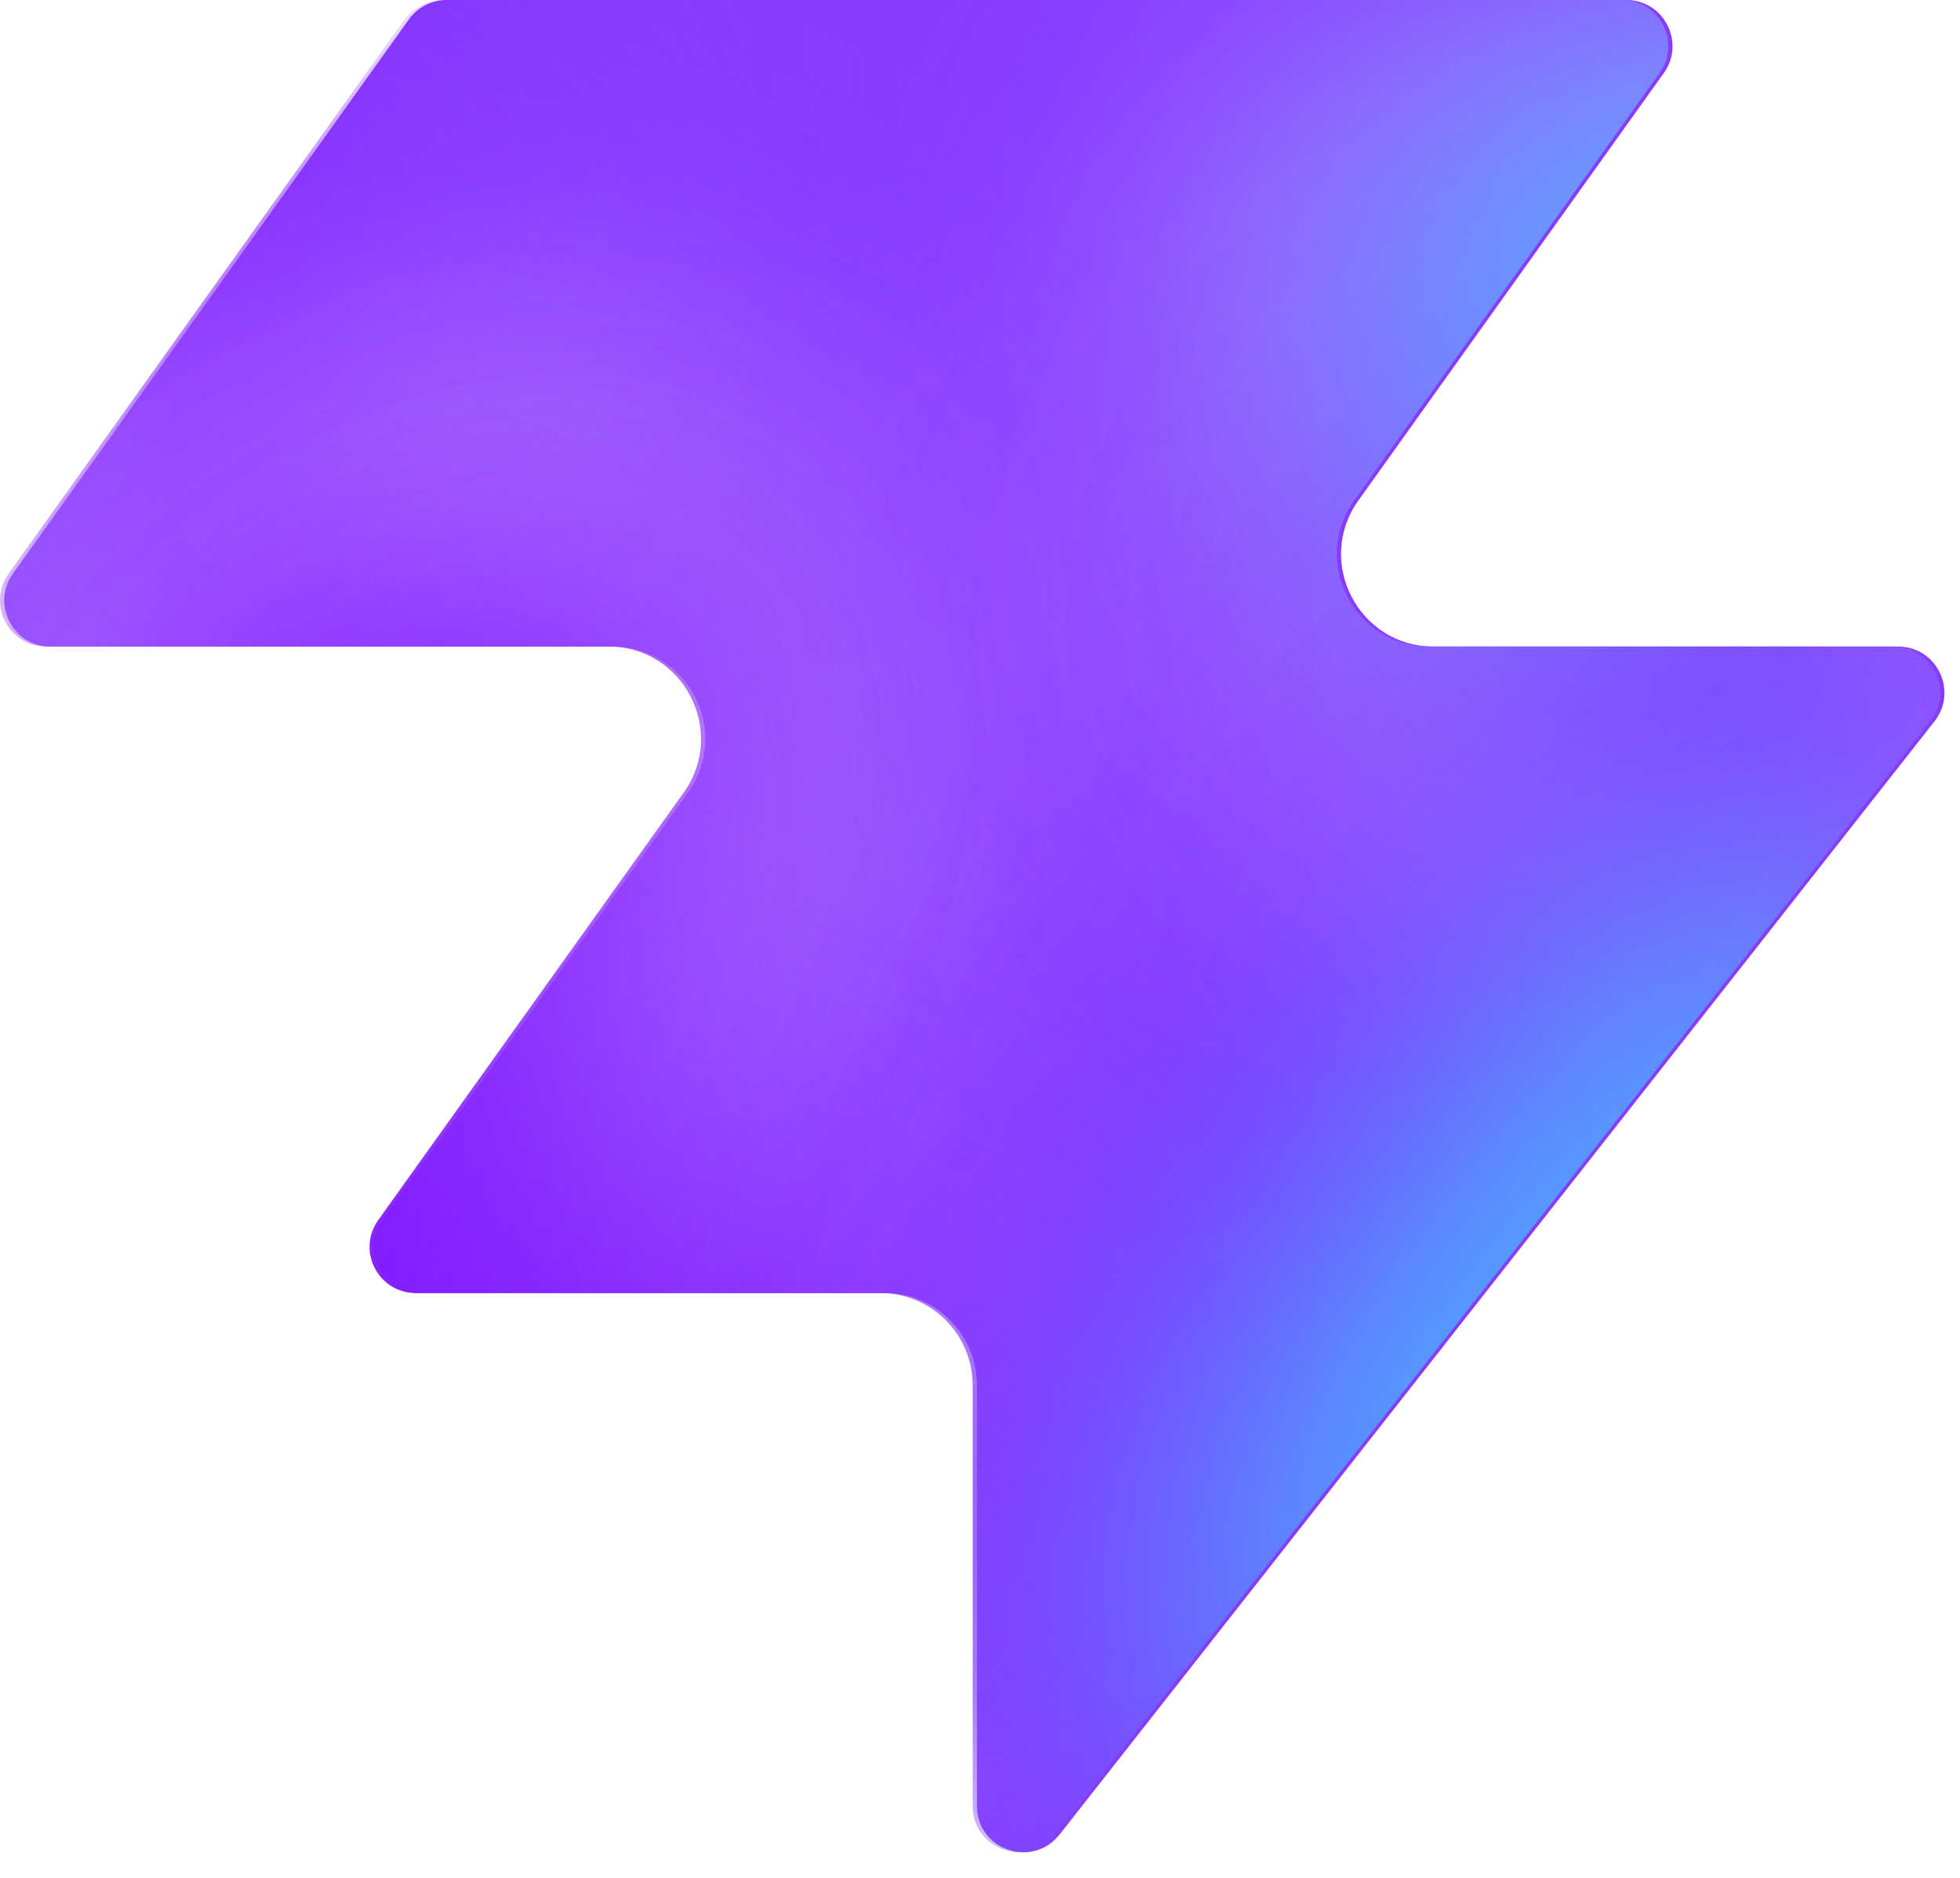
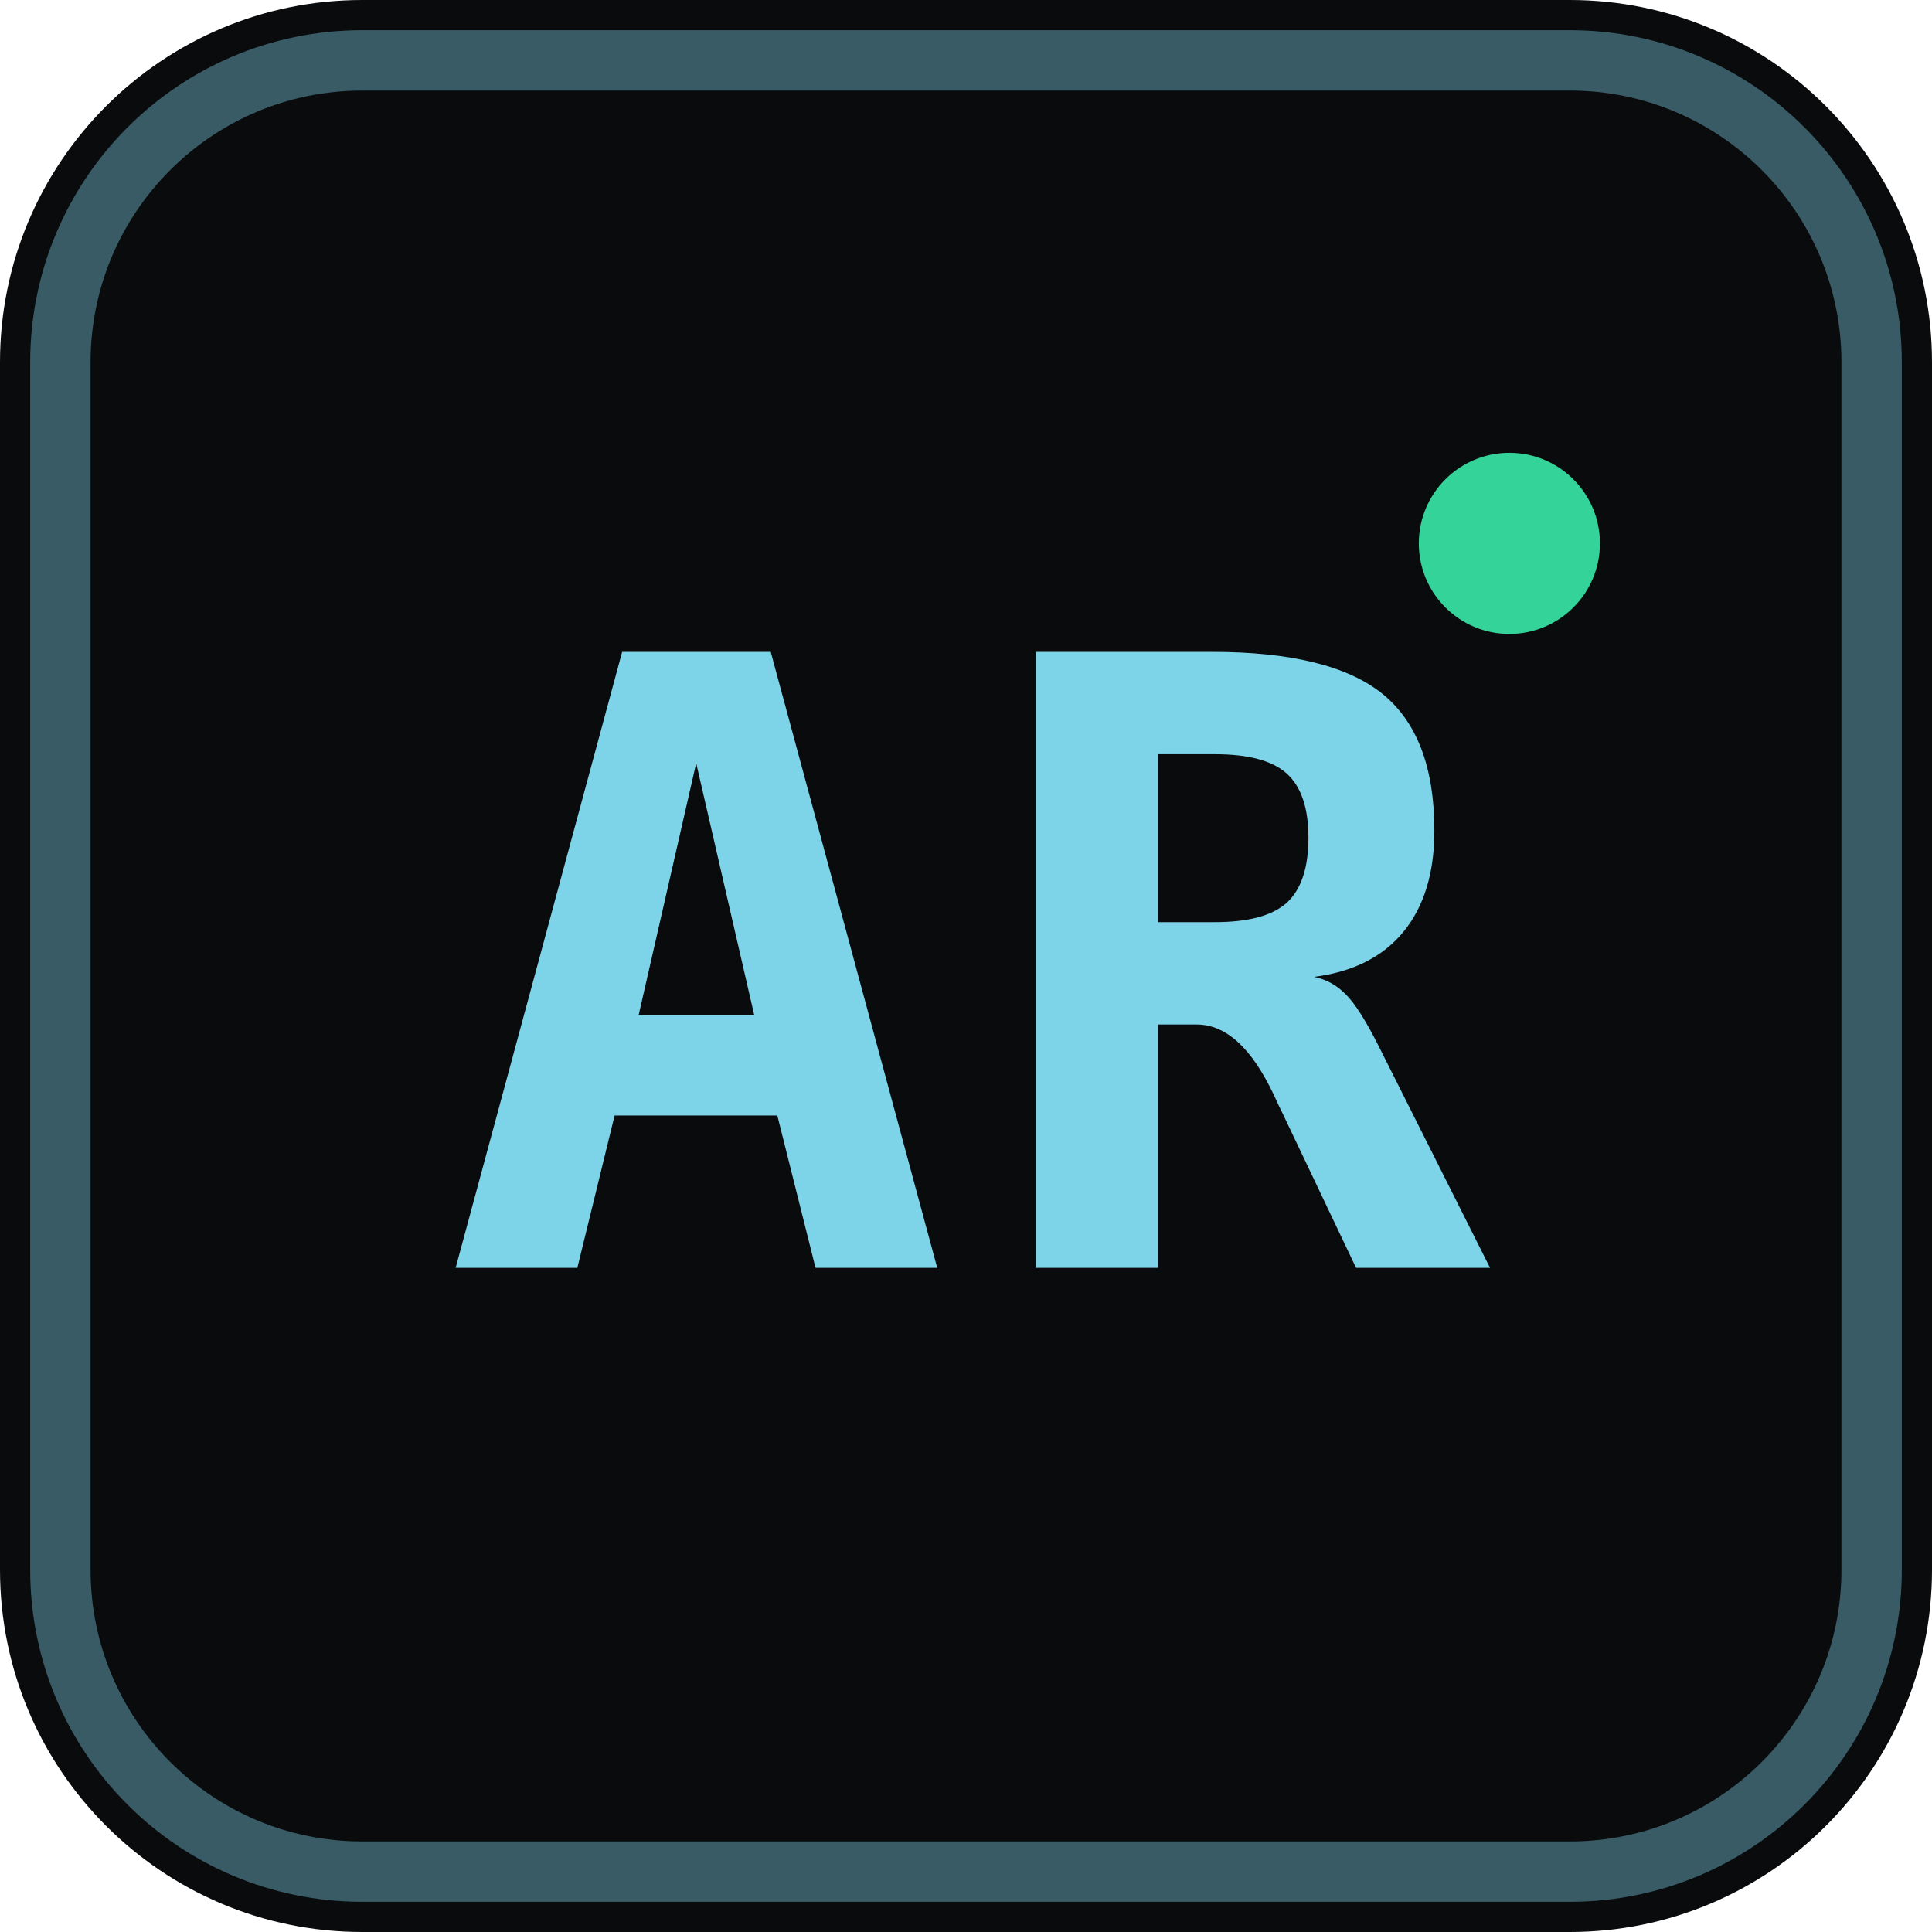
- <svg xmlns="http://www.w3.org/2000/svg" width="48" height="46" fill="none" viewBox="0 0 48 46">
-   <path fill="#863bff" d="M25.946 44.938c-.664.845-2.021.375-2.021-.698V33.937a2.26 2.26 0 0 0-2.262-2.262H10.287c-.92 0-1.456-1.04-.92-1.788l7.48-10.471c1.07-1.497 0-3.578-1.842-3.578H1.237c-.92 0-1.456-1.04-.92-1.788L10.013.474c.214-.297.556-.474.92-.474h28.894c.92 0 1.456 1.04.92 1.788l-7.48 10.471c-1.07 1.498 0 3.579 1.842 3.579h11.377c.943 0 1.473 1.088.89 1.83L25.947 44.94z" style="fill:#863bff;fill:color(display-p3 .525 .23 1);fill-opacity:1" />
-   <mask id="a" width="48" height="46" x="0" y="0" maskUnits="userSpaceOnUse" style="mask-type:alpha">
-     <path fill="#000" d="M25.842 44.938c-.664.844-2.021.375-2.021-.698V33.937a2.26 2.26 0 0 0-2.262-2.262H10.183c-.92 0-1.456-1.04-.92-1.788l7.48-10.471c1.07-1.498 0-3.579-1.842-3.579H1.133c-.92 0-1.456-1.04-.92-1.787L9.91.473c.214-.297.556-.474.92-.474h28.894c.92 0 1.456 1.04.92 1.788l-7.48 10.471c-1.07 1.498 0 3.578 1.842 3.578h11.377c.943 0 1.473 1.088.89 1.832L25.843 44.94z" style="fill:#000;fill-opacity:1" />
-   </mask>
-   <g mask="url(#a)">
-     <g filter="url(#b)">
-       <ellipse cx="5.508" cy="14.704" fill="#ede6ff" rx="5.508" ry="14.704" style="fill:#ede6ff;fill:color(display-p3 .927 .903 1);fill-opacity:1" transform="matrix(.00324 1 1 -.00324 -4.47 31.516)" />
-     </g>
-     <g filter="url(#c)">
-       <ellipse cx="10.399" cy="29.851" fill="#ede6ff" rx="10.399" ry="29.851" style="fill:#ede6ff;fill:color(display-p3 .927 .903 1);fill-opacity:1" transform="matrix(.00324 1 1 -.00324 -39.328 7.883)" />
-     </g>
-     <g filter="url(#d)">
-       <ellipse cx="5.508" cy="30.487" fill="#7e14ff" rx="5.508" ry="30.487" style="fill:#7e14ff;fill:color(display-p3 .492 .077 1);fill-opacity:1" transform="rotate(89.814 -25.913 -14.639)scale(1 -1)" />
-     </g>
-     <g filter="url(#e)">
-       <ellipse cx="5.508" cy="30.599" fill="#7e14ff" rx="5.508" ry="30.599" style="fill:#7e14ff;fill:color(display-p3 .492 .077 1);fill-opacity:1" transform="rotate(89.814 -32.644 -3.334)scale(1 -1)" />
-     </g>
-     <g filter="url(#f)">
-       <ellipse cx="5.508" cy="30.599" fill="#7e14ff" rx="5.508" ry="30.599" style="fill:#7e14ff;fill:color(display-p3 .492 .077 1);fill-opacity:1" transform="matrix(.00324 1 1 -.00324 -34.34 30.47)" />
-     </g>
-     <g filter="url(#g)">
-       <ellipse cx="14.072" cy="22.078" fill="#ede6ff" rx="14.072" ry="22.078" style="fill:#ede6ff;fill:color(display-p3 .927 .903 1);fill-opacity:1" transform="rotate(93.35 24.506 48.493)scale(-1 1)" />
-     </g>
-     <g filter="url(#h)">
-       <ellipse cx="3.47" cy="21.501" fill="#7e14ff" rx="3.47" ry="21.501" style="fill:#7e14ff;fill:color(display-p3 .492 .077 1);fill-opacity:1" transform="rotate(89.009 28.708 47.59)scale(-1 1)" />
-     </g>
-     <g filter="url(#i)">
-       <ellipse cx="3.47" cy="21.501" fill="#7e14ff" rx="3.47" ry="21.501" style="fill:#7e14ff;fill:color(display-p3 .492 .077 1);fill-opacity:1" transform="rotate(89.009 28.708 47.59)scale(-1 1)" />
-     </g>
-     <g filter="url(#j)">
-       <ellipse cx=".387" cy="8.972" fill="#7e14ff" rx="4.407" ry="29.108" style="fill:#7e14ff;fill:color(display-p3 .492 .077 1);fill-opacity:1" transform="rotate(39.51 .387 8.972)" />
-     </g>
-     <g filter="url(#k)">
-       <ellipse cx="47.523" cy="-6.092" fill="#7e14ff" rx="4.407" ry="29.108" style="fill:#7e14ff;fill:color(display-p3 .492 .077 1);fill-opacity:1" transform="rotate(37.892 47.523 -6.092)" />
-     </g>
-     <g filter="url(#l)">
-       <ellipse cx="41.412" cy="6.333" fill="#47bfff" rx="5.971" ry="9.665" style="fill:#47bfff;fill:color(display-p3 .28 .748 1);fill-opacity:1" transform="rotate(37.892 41.412 6.333)" />
-     </g>
-     <g filter="url(#m)">
-       <ellipse cx="-1.879" cy="38.332" fill="#7e14ff" rx="4.407" ry="29.108" style="fill:#7e14ff;fill:color(display-p3 .492 .077 1);fill-opacity:1" transform="rotate(37.892 -1.88 38.332)" />
-     </g>
-     <g filter="url(#n)">
-       <ellipse cx="-1.879" cy="38.332" fill="#7e14ff" rx="4.407" ry="29.108" style="fill:#7e14ff;fill:color(display-p3 .492 .077 1);fill-opacity:1" transform="rotate(37.892 -1.88 38.332)" />
-     </g>
-     <g filter="url(#o)">
-       <ellipse cx="35.651" cy="29.907" fill="#7e14ff" rx="4.407" ry="29.108" style="fill:#7e14ff;fill:color(display-p3 .492 .077 1);fill-opacity:1" transform="rotate(37.892 35.651 29.907)" />
-     </g>
-     <g filter="url(#p)">
-       <ellipse cx="38.418" cy="32.4" fill="#47bfff" rx="5.971" ry="15.297" style="fill:#47bfff;fill:color(display-p3 .28 .748 1);fill-opacity:1" transform="rotate(37.892 38.418 32.4)" />
-     </g>
-   </g>
-   <defs>
-     <filter id="b" width="60.045" height="41.654" x="-19.77" y="16.149" color-interpolation-filters="sRGB" filterUnits="userSpaceOnUse">
-       <feFlood flood-opacity="0" result="BackgroundImageFix" />
-       <feBlend in="SourceGraphic" in2="BackgroundImageFix" result="shape" />
-       <feGaussianBlur result="effect1_foregroundBlur_2002_17158" stdDeviation="7.659" />
-     </filter>
-     <filter id="c" width="90.34" height="51.437" x="-54.613" y="-7.533" color-interpolation-filters="sRGB" filterUnits="userSpaceOnUse">
-       <feFlood flood-opacity="0" result="BackgroundImageFix" />
-       <feBlend in="SourceGraphic" in2="BackgroundImageFix" result="shape" />
-       <feGaussianBlur result="effect1_foregroundBlur_2002_17158" stdDeviation="7.659" />
-     </filter>
-     <filter id="d" width="79.355" height="29.4" x="-49.64" y="2.03" color-interpolation-filters="sRGB" filterUnits="userSpaceOnUse">
-       <feFlood flood-opacity="0" result="BackgroundImageFix" />
-       <feBlend in="SourceGraphic" in2="BackgroundImageFix" result="shape" />
-       <feGaussianBlur result="effect1_foregroundBlur_2002_17158" stdDeviation="4.596" />
-     </filter>
-     <filter id="e" width="79.579" height="29.4" x="-45.045" y="20.029" color-interpolation-filters="sRGB" filterUnits="userSpaceOnUse">
-       <feFlood flood-opacity="0" result="BackgroundImageFix" />
-       <feBlend in="SourceGraphic" in2="BackgroundImageFix" result="shape" />
-       <feGaussianBlur result="effect1_foregroundBlur_2002_17158" stdDeviation="4.596" />
-     </filter>
-     <filter id="f" width="79.579" height="29.4" x="-43.513" y="21.178" color-interpolation-filters="sRGB" filterUnits="userSpaceOnUse">
-       <feFlood flood-opacity="0" result="BackgroundImageFix" />
-       <feBlend in="SourceGraphic" in2="BackgroundImageFix" result="shape" />
-       <feGaussianBlur result="effect1_foregroundBlur_2002_17158" stdDeviation="4.596" />
-     </filter>
-     <filter id="g" width="74.749" height="58.852" x="15.756" y="-17.901" color-interpolation-filters="sRGB" filterUnits="userSpaceOnUse">
-       <feFlood flood-opacity="0" result="BackgroundImageFix" />
-       <feBlend in="SourceGraphic" in2="BackgroundImageFix" result="shape" />
-       <feGaussianBlur result="effect1_foregroundBlur_2002_17158" stdDeviation="7.659" />
-     </filter>
-     <filter id="h" width="61.377" height="25.362" x="23.548" y="2.284" color-interpolation-filters="sRGB" filterUnits="userSpaceOnUse">
-       <feFlood flood-opacity="0" result="BackgroundImageFix" />
-       <feBlend in="SourceGraphic" in2="BackgroundImageFix" result="shape" />
-       <feGaussianBlur result="effect1_foregroundBlur_2002_17158" stdDeviation="4.596" />
-     </filter>
-     <filter id="i" width="61.377" height="25.362" x="23.548" y="2.284" color-interpolation-filters="sRGB" filterUnits="userSpaceOnUse">
-       <feFlood flood-opacity="0" result="BackgroundImageFix" />
-       <feBlend in="SourceGraphic" in2="BackgroundImageFix" result="shape" />
-       <feGaussianBlur result="effect1_foregroundBlur_2002_17158" stdDeviation="4.596" />
-     </filter>
-     <filter id="j" width="56.045" height="63.649" x="-27.636" y="-22.853" color-interpolation-filters="sRGB" filterUnits="userSpaceOnUse">
-       <feFlood flood-opacity="0" result="BackgroundImageFix" />
-       <feBlend in="SourceGraphic" in2="BackgroundImageFix" result="shape" />
-       <feGaussianBlur result="effect1_foregroundBlur_2002_17158" stdDeviation="4.596" />
-     </filter>
-     <filter id="k" width="54.814" height="64.646" x="20.116" y="-38.415" color-interpolation-filters="sRGB" filterUnits="userSpaceOnUse">
-       <feFlood flood-opacity="0" result="BackgroundImageFix" />
-       <feBlend in="SourceGraphic" in2="BackgroundImageFix" result="shape" />
-       <feGaussianBlur result="effect1_foregroundBlur_2002_17158" stdDeviation="4.596" />
-     </filter>
-     <filter id="l" width="33.541" height="35.313" x="24.641" y="-11.323" color-interpolation-filters="sRGB" filterUnits="userSpaceOnUse">
-       <feFlood flood-opacity="0" result="BackgroundImageFix" />
-       <feBlend in="SourceGraphic" in2="BackgroundImageFix" result="shape" />
-       <feGaussianBlur result="effect1_foregroundBlur_2002_17158" stdDeviation="4.596" />
-     </filter>
-     <filter id="m" width="54.814" height="64.646" x="-29.286" y="6.009" color-interpolation-filters="sRGB" filterUnits="userSpaceOnUse">
-       <feFlood flood-opacity="0" result="BackgroundImageFix" />
-       <feBlend in="SourceGraphic" in2="BackgroundImageFix" result="shape" />
-       <feGaussianBlur result="effect1_foregroundBlur_2002_17158" stdDeviation="4.596" />
-     </filter>
-     <filter id="n" width="54.814" height="64.646" x="-29.286" y="6.009" color-interpolation-filters="sRGB" filterUnits="userSpaceOnUse">
-       <feFlood flood-opacity="0" result="BackgroundImageFix" />
-       <feBlend in="SourceGraphic" in2="BackgroundImageFix" result="shape" />
-       <feGaussianBlur result="effect1_foregroundBlur_2002_17158" stdDeviation="4.596" />
-     </filter>
-     <filter id="o" width="54.814" height="64.646" x="8.244" y="-2.416" color-interpolation-filters="sRGB" filterUnits="userSpaceOnUse">
-       <feFlood flood-opacity="0" result="BackgroundImageFix" />
-       <feBlend in="SourceGraphic" in2="BackgroundImageFix" result="shape" />
-       <feGaussianBlur result="effect1_foregroundBlur_2002_17158" stdDeviation="4.596" />
-     </filter>
-     <filter id="p" width="39.409" height="43.623" x="18.713" y="10.588" color-interpolation-filters="sRGB" filterUnits="userSpaceOnUse">
-       <feFlood flood-opacity="0" result="BackgroundImageFix" />
-       <feBlend in="SourceGraphic" in2="BackgroundImageFix" result="shape" />
-       <feGaussianBlur result="effect1_foregroundBlur_2002_17158" stdDeviation="4.596" />
-     </filter>
-   </defs>
+ <svg xmlns="http://www.w3.org/2000/svg" viewBox="0 0 64 64">
+   <rect width="64" height="64" rx="12" fill="#0A0B0D" />
+   <rect x="2" y="2" width="60" height="60" rx="10" fill="none" stroke="#7DD3E8" stroke-width="2" stroke-opacity="0.4" />
+   <text x="32" y="42" font-family="'JetBrains Mono', monospace" font-size="28" font-weight="700" fill="#7DD3E8" text-anchor="middle" letter-spacing="1">AR</text>
+   <circle cx="50" cy="18" r="3" fill="#34D399" />
</svg>
